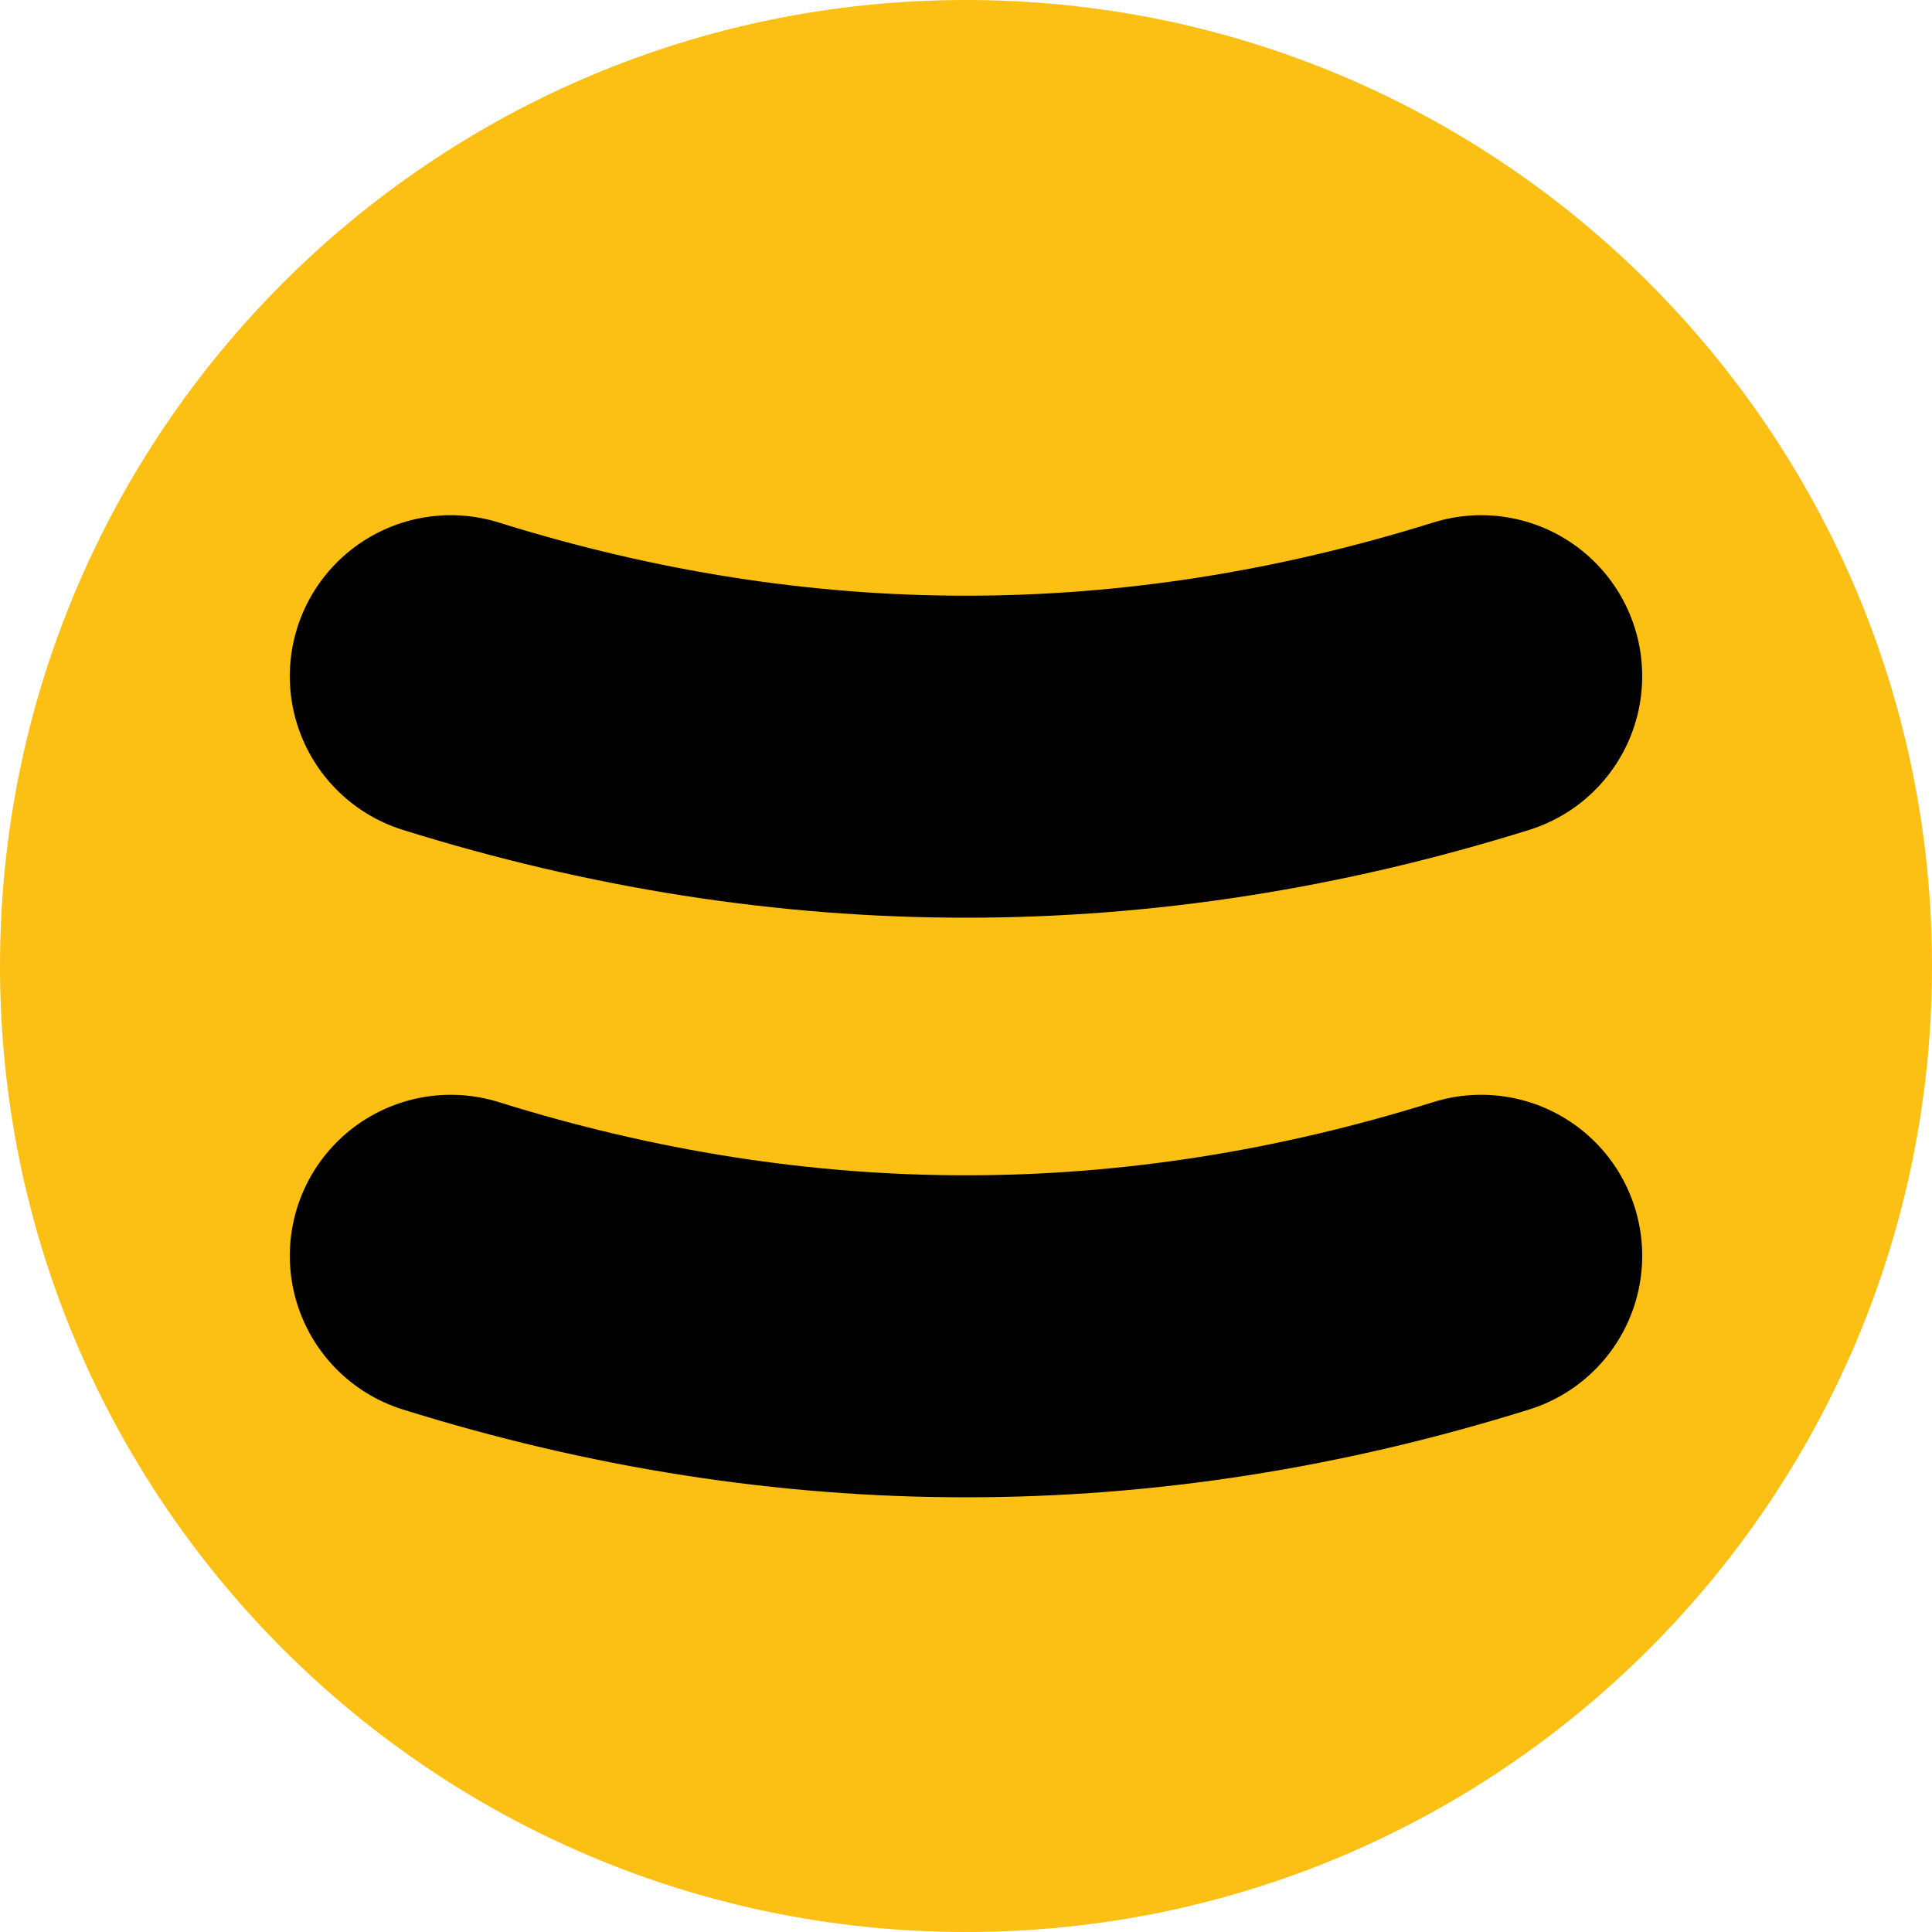
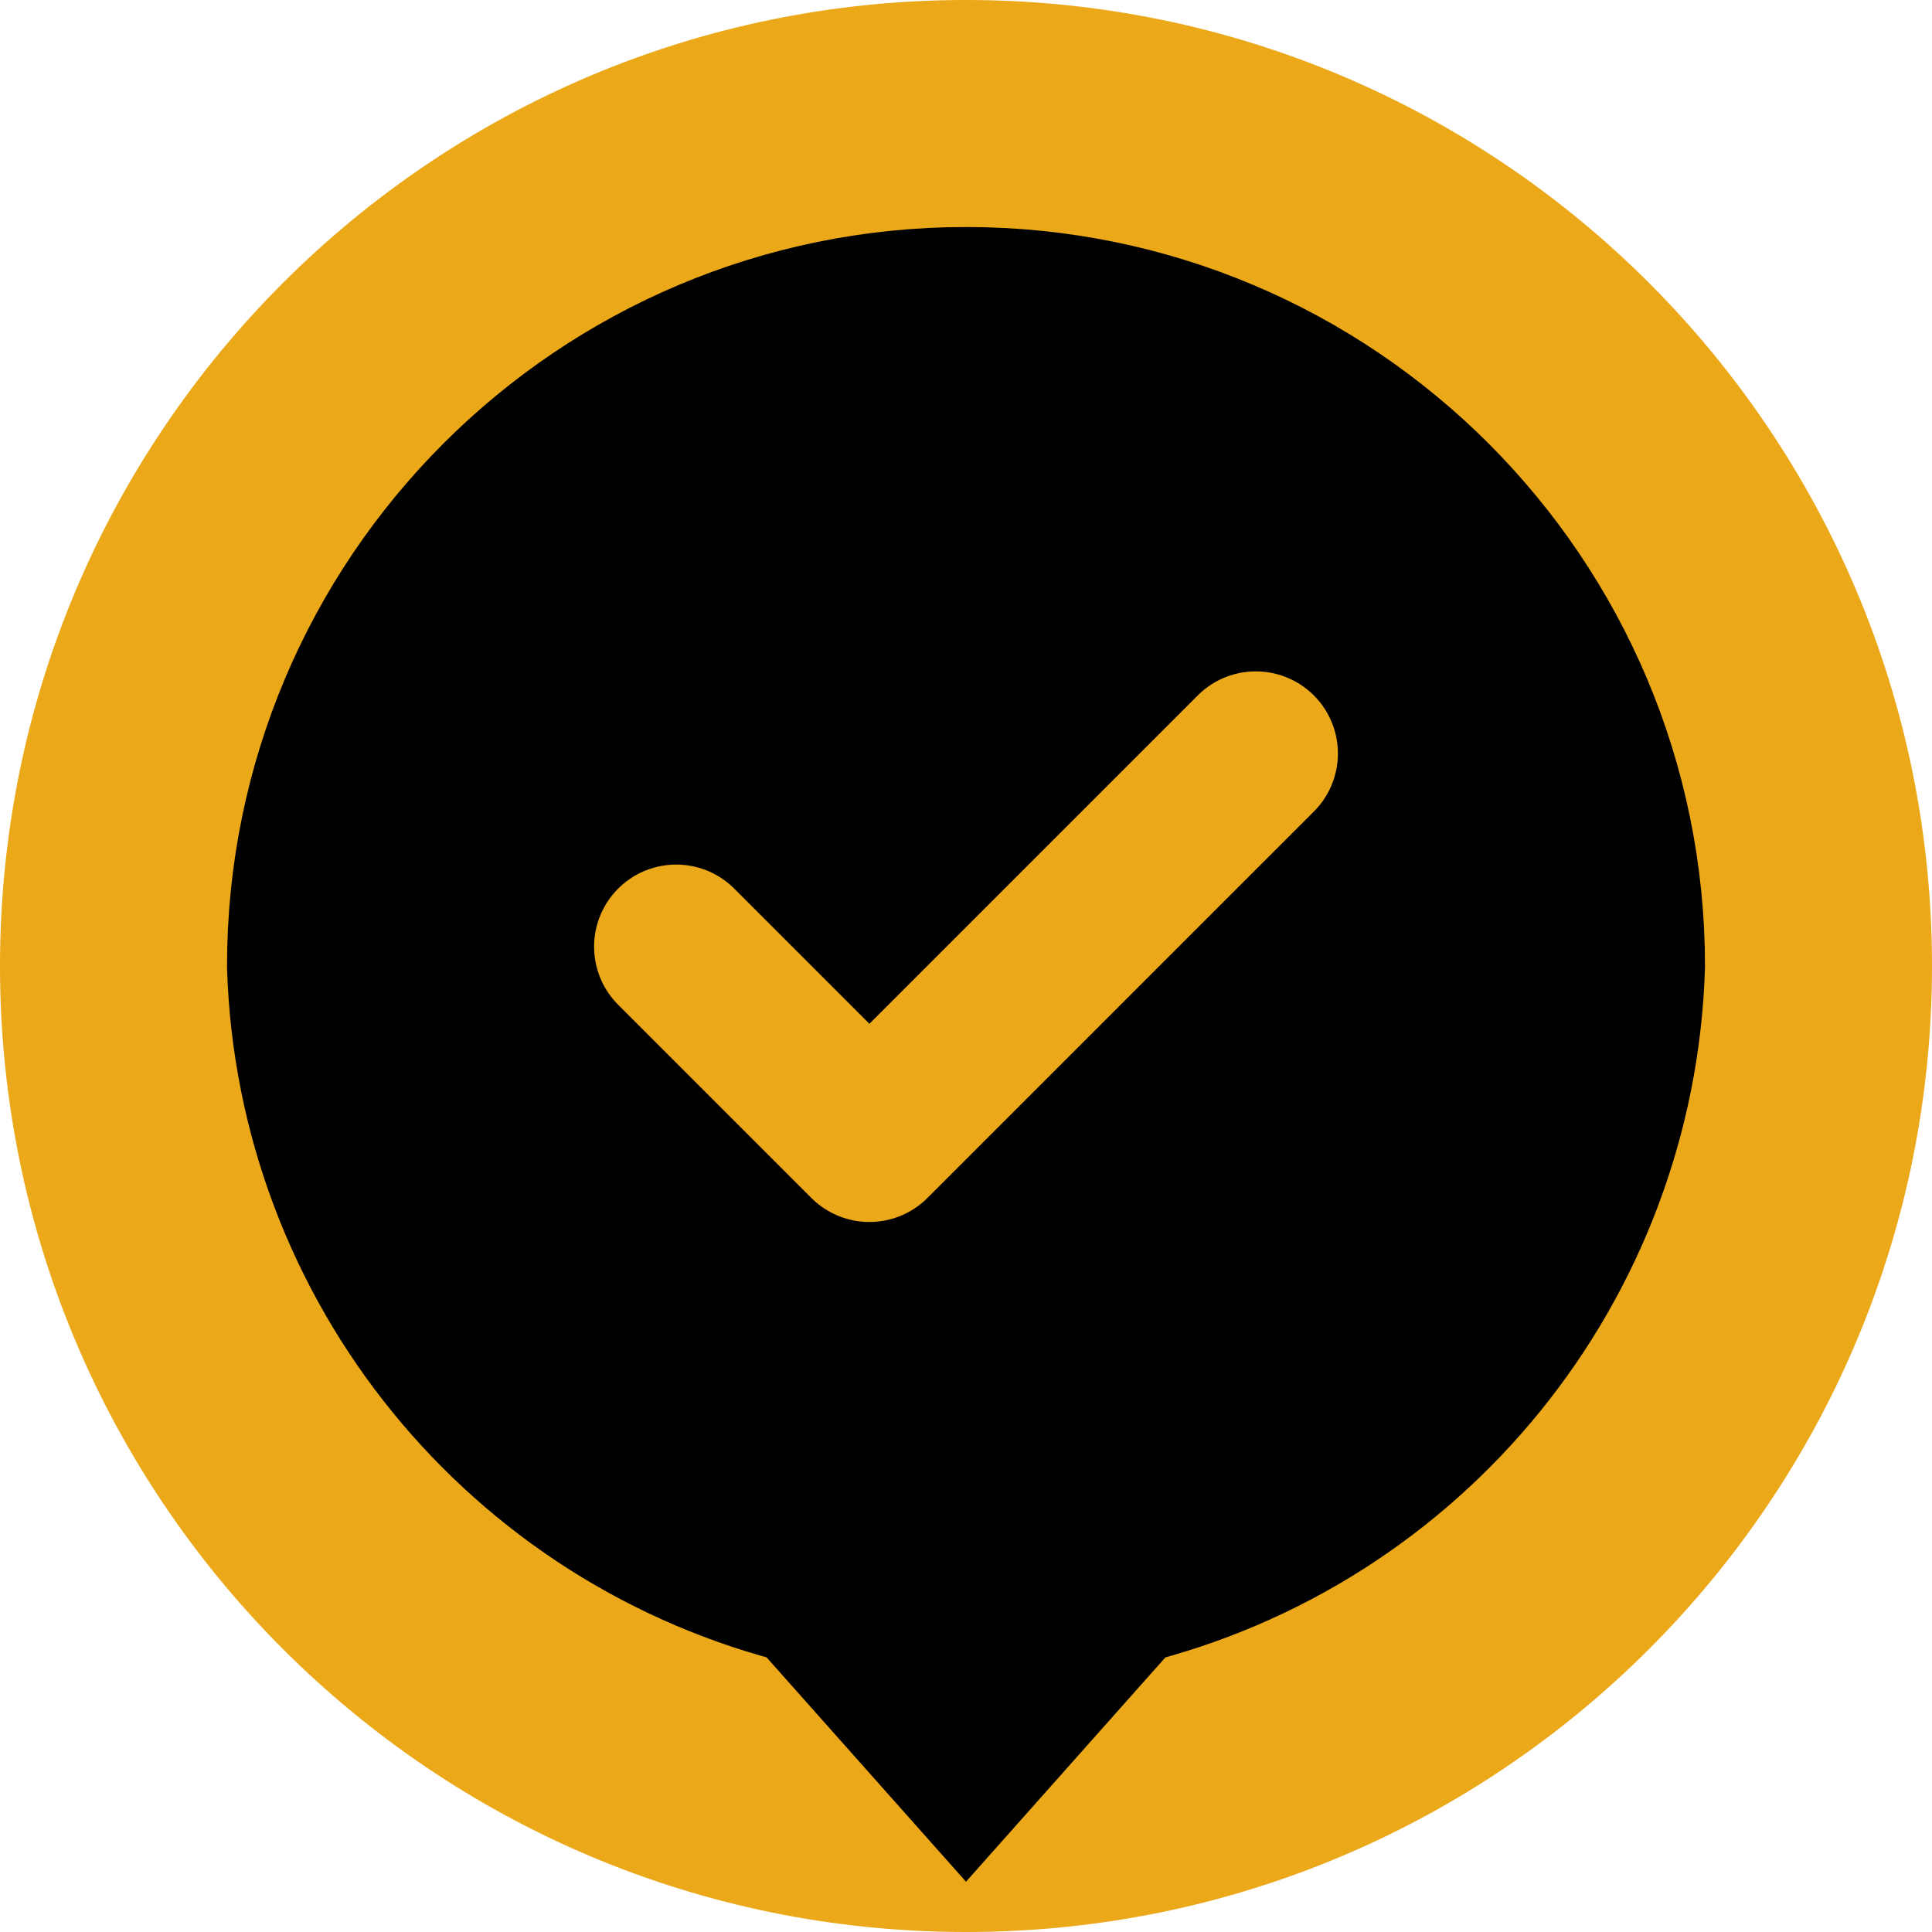
- <svg xmlns="http://www.w3.org/2000/svg" viewBox="0 0 600 600">
-   <circle cx="300" cy="300" r="300" fill="#FBC013" />
-   <g fill="none" stroke="#000000" stroke-width="100" stroke-linecap="round">
-     <path d="M 140 210 Q 300 260 460 210" />
-     <path d="M 140 390 Q 300 440 460 390" />
-   </g>
+ <svg xmlns="http://www.w3.org/2000/svg" viewBox="0 0 100 100" width="100" height="100">
+   <circle cx="50" cy="50" r="50" fill="#EBA818" />
+   <path d="M 16 50             A 34 34 0 1 1 84 50             A 34 34 0 0 1 58 82             L 50 91             L 42 82             A 34 34 0 0 1 16 50 Z" fill="#000000" stroke="#000000" stroke-width="8.5" stroke-linecap="round" stroke-linejoin="miter" stroke-miterlimit="10" />
+   <path d="M 35 49 L 45 59 L 65 39" fill="none" stroke="#EBA818" stroke-width="8.5" stroke-linecap="round" stroke-linejoin="round" />
</svg>
